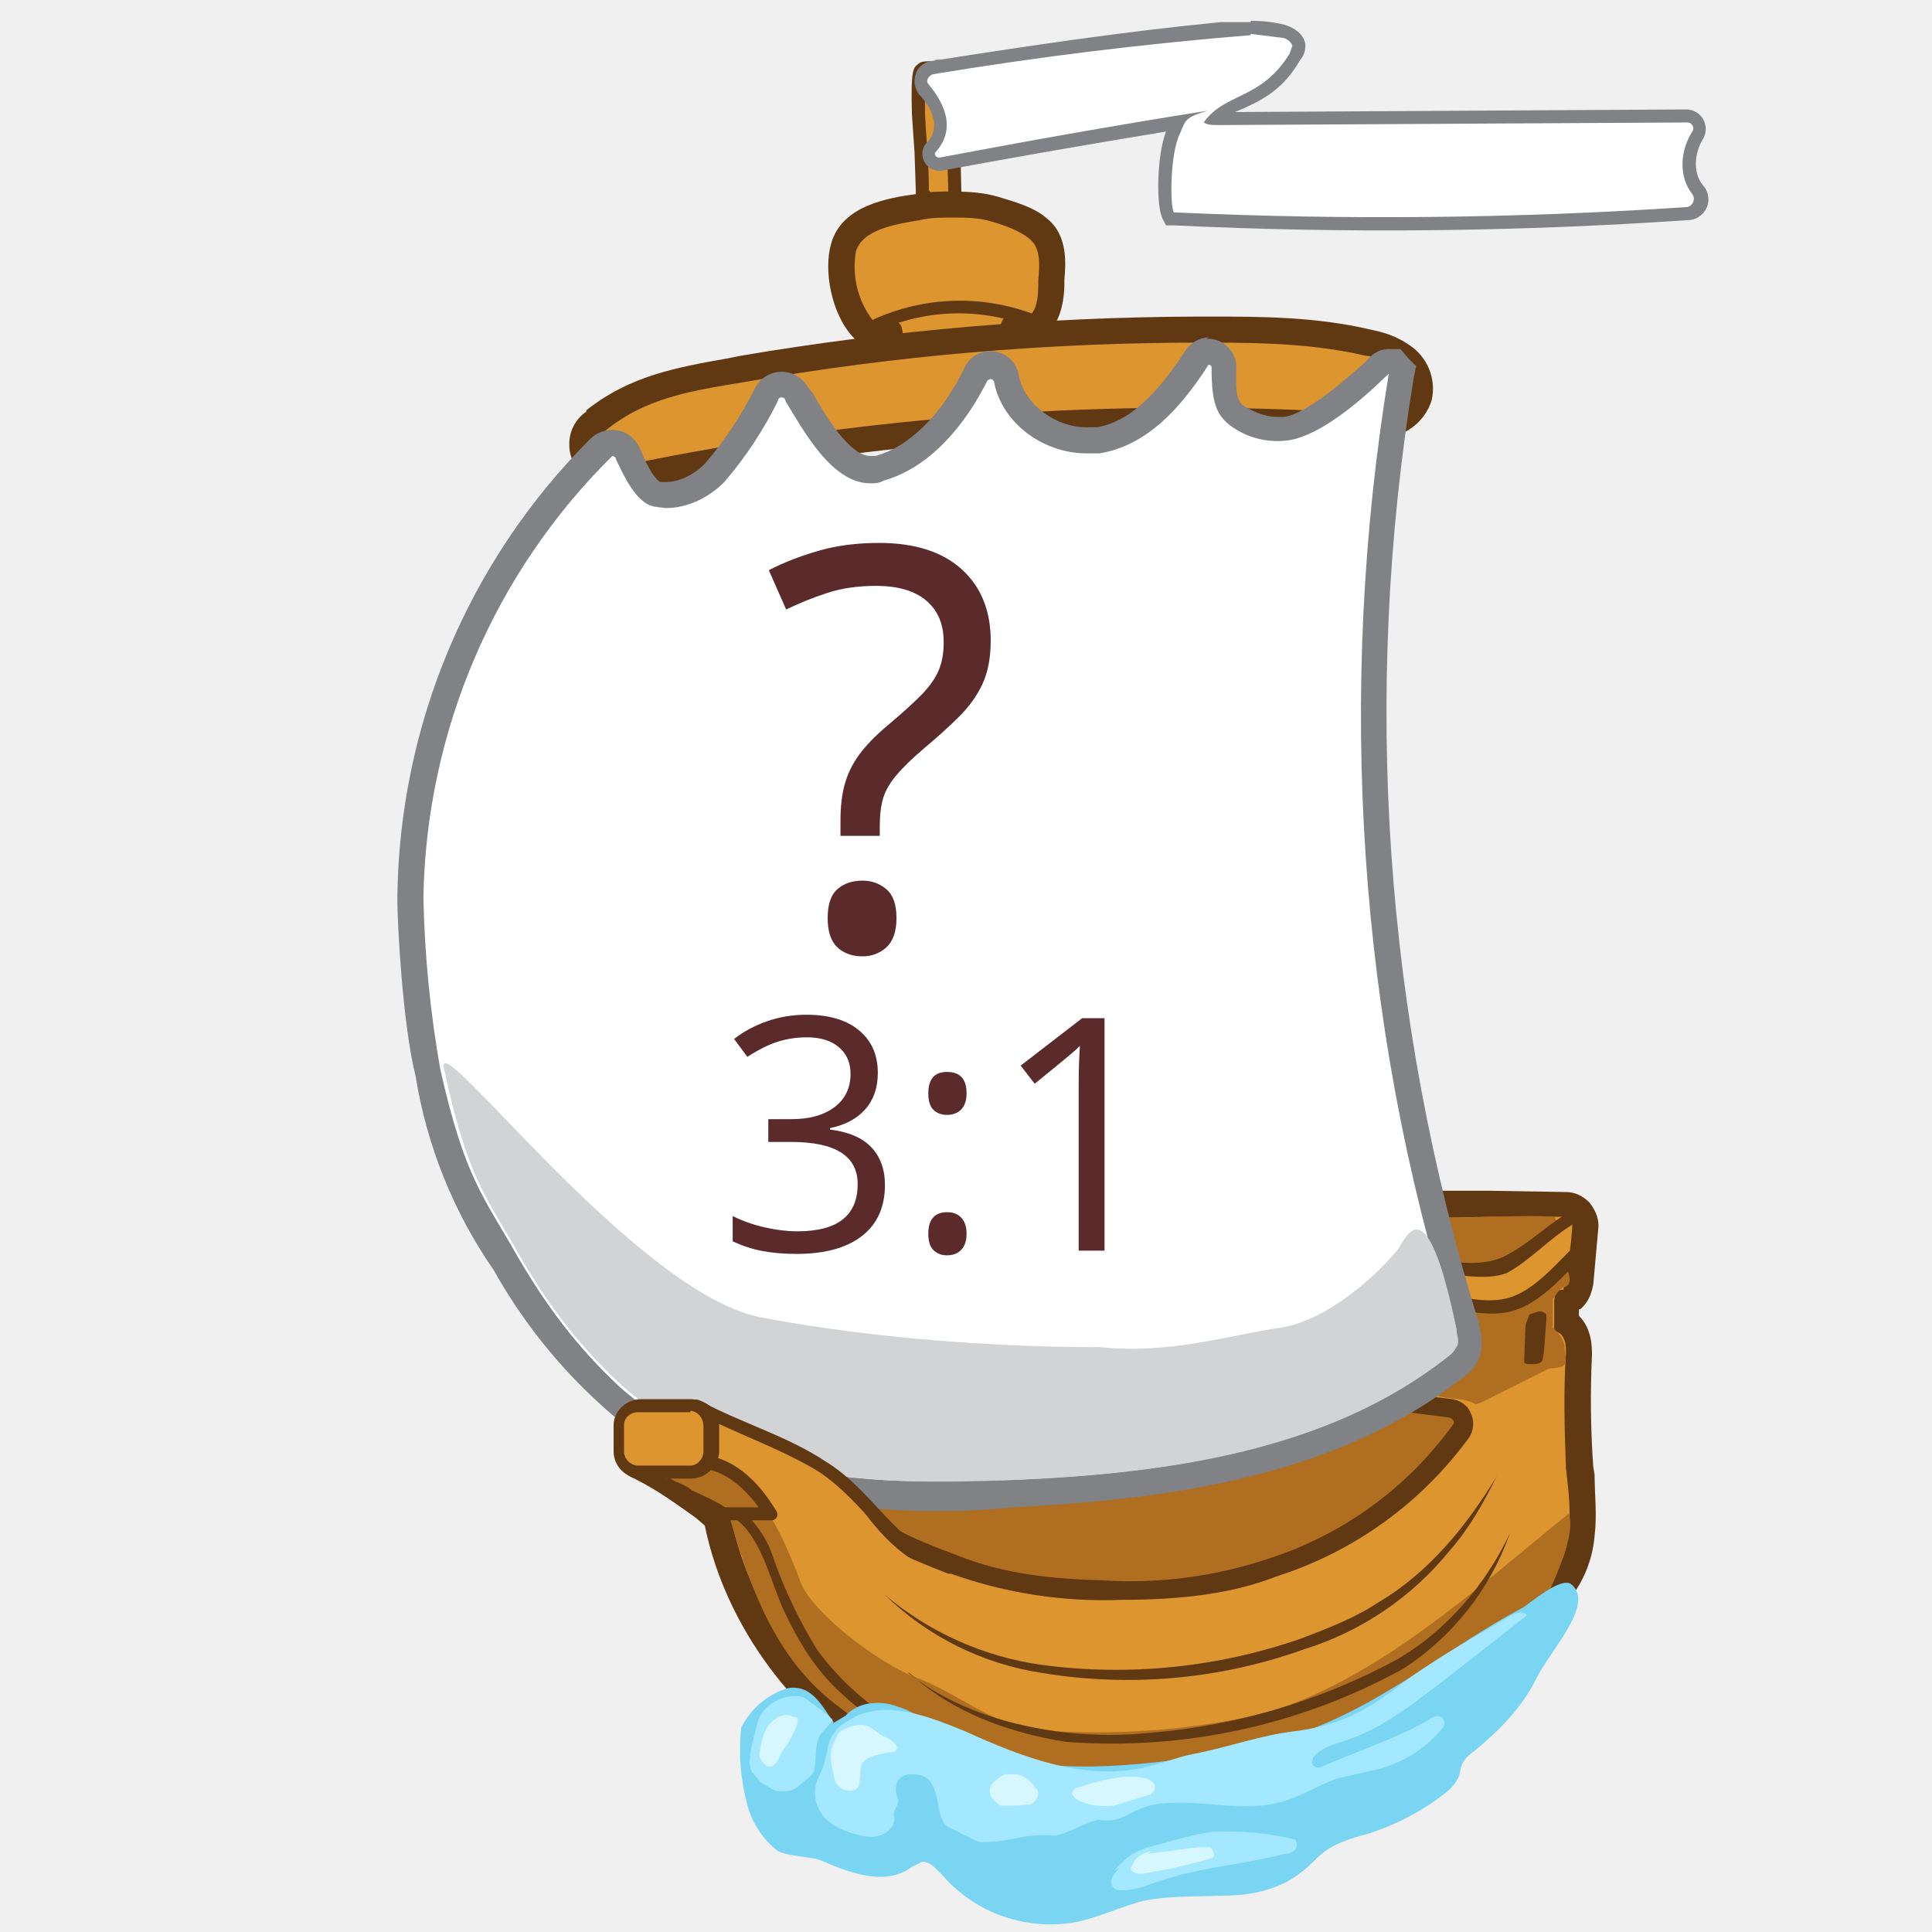
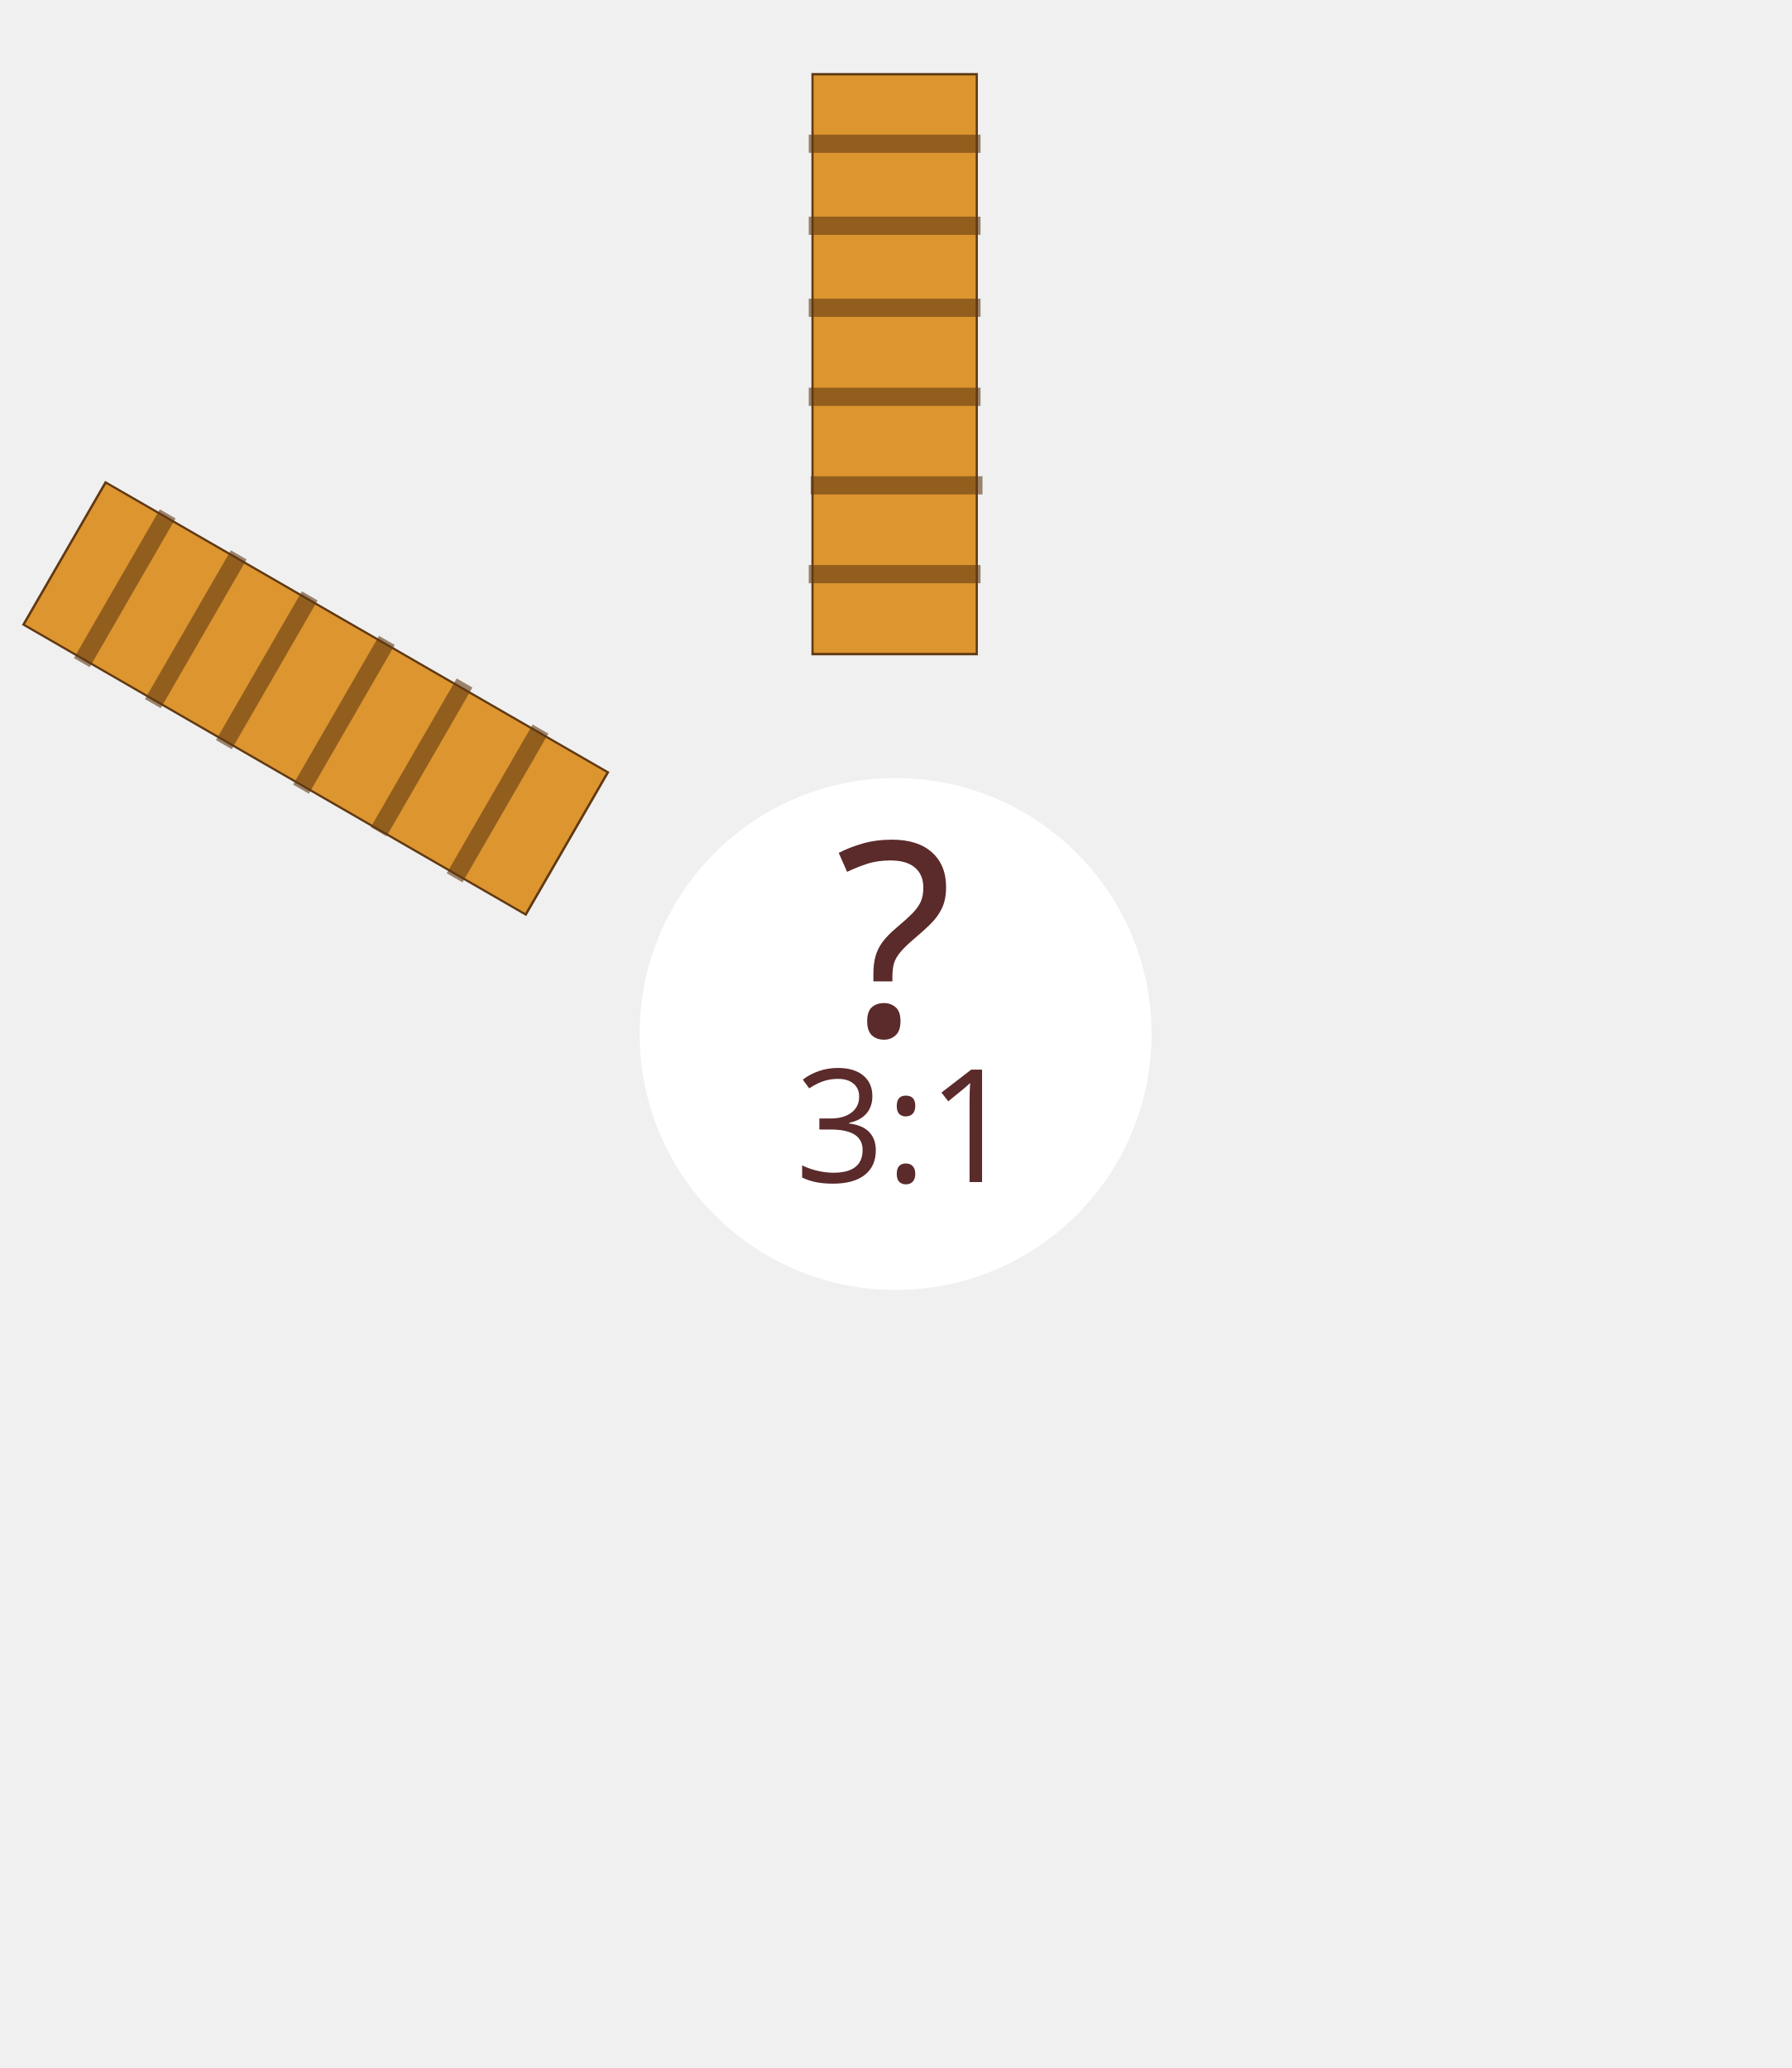
- <svg xmlns="http://www.w3.org/2000/svg" width="148.3" height="148.3">
-   <path d="M71.2 6.6c-.2-.3 0-.7.3-.8 7.4-1.2 14.8-2.4 22.2-3 1.5-.1 3.1-.2 4.6.2.4 0 0-.4 0 0 0 .2-.6.8-.7 1-3.2 3-4.5 4-5.3 4.5-7 1.2-13.3 2.3-20.3 3.7-.2 0-.4-.3-.2-.5 1.7-1.8.3-4-.6-5.1z" fill="#d1d3d4" />
-   <path d="M80.8 137.3a54.8 54.8 0 01-10.9-1.2l-1.1-.7c-7-4-12.2-11-13.7-18.6l-.1-.4-1-.7c-1.6-1.2-3-2.2-4.9-3-.6-.4-1-1-1-1.6v-1c0-.6.5-1.3 1.2-1.4.8-.3 1.7-.4 2.6-.4 2.7 0 5.3 1 7.6 1.9 3 1.3 4 1.8 6.8 3.3l.2.2a89 89 0 0018.6-2 55.2 55.2 0 0012.7-5c2-1.4 3.7-3.5 5.2-5.4 1.3-1.6 2.4-3.2 3-5 .2-.7.3-1.5.3-2.2 0-.9.6-1.6 1.5-1.6h2a220.7 220.7 0 0110.3 0c.5 0 .9.2 1.1.5s.5.7.5 1c0 1.5-.2 3-.4 4.5 0 .3-.2.8-.6 1.2l-.4.2v1.6l.2.2c.7.7.7 1.7.7 2.2-.2 2.9-.1 5.8 0 8.7l.1.7c.1 1.4.3 3 0 4.5a8 8 0 01-2.4 5v.1l-1.2.8-.2.4c-.7.9-1.5 1.8-2.5 2.6a62.1 62.1 0 01-34.2 10.6z" fill="#dd952f" />
-   <path d="M114.2 93.4h6c.2 0 .5.3.5.6a34.6 34.6 0 01-.7 5c-.2 0-.4 0-.6.2l-.1.6v2.3l.5.3c.4.4.4 1 .4 1.5-.2 3-.1 5.9 0 8.8.2 1.7.4 3.3.2 5a7 7 0 01-2.1 4.4l-1.2.9c-.9 1-1.6 2.1-2.7 2.8a61 61 0 01-44 9.4l-1-.7a27 27 0 01-13.3-18l-.3-.7c-2.2-1.6-3.8-3-6.3-4a.7.7 0 01-.3-.7v-1c0-.2.1-.4.4-.5.7-.2 1.5-.3 2.3-.3 2.4 0 5 .9 7.2 1.8 3 1.3 3.9 1.7 6.7 3.3l.4.3c6.4-.2 13-.4 19.2-2a56.6 56.6 0 0013-5.2c2.1-1.5 3.8-3.5 5.4-5.6 1.3-1.6 2.5-3.3 3.1-5.3.3-.8.4-1.7.4-2.5 0-.3.2-.6.5-.6h2l4.4-.1m0-2h-4.5l-2 .1a2.5 2.5 0 00-2.4 2.6l-.3 2a15 15 0 01-2.8 4.6c-1.4 1.9-3 3.8-5 5.1-.8.6-1.8 1-2.7 1.5a54.3 54.3 0 01-9.6 3.4c-5.8 1.5-12 1.8-18 2h-.2c-2.8-1.6-3.8-2.1-6.8-3.4-2.4-1-5.1-2-8-2-1 0-2 .1-2.9.4-1 .3-1.8 1.3-1.8 2.4v1c0 1 .5 2 1.5 2.4 1.8.9 3 1.8 4.7 3l.7.6c1.6 7.8 7 15 14.2 19.1l1.1.7 1 .4a63.1 63.1 0 0045.2-9.8c1.1-.8 2-1.9 2.7-2.8l.2-.3 1-.7h.1a9 9 0 002.8-5.8c.2-1.6 0-3.2 0-4.7l-.1-.6a72 72 0 01-.1-8.6c0-.6 0-2-1-3v-.5h.1c.8-.7.9-1.5 1-1.9l.4-4.5c0-.7-.3-1.3-.7-1.8-.5-.5-1.1-.8-1.8-.8l-6-.1z" fill="#603913" />
-   <path d="M108.4 99.4a20.7 20.7 0 011-5.8c.3-.2.6-.2.9-.2 3 .2 6-.2 9 0l.3.5c-.1-.5.6-.5.6-.5.1.8-.1-.2-.6.4s-.6.7-1.3 1.1l-1.7 1.3-1.4.9-1 .3c-1.7 0-3.4-.5-5.1-.5M111.6 100.3c1.5.4 3.2.1 4.6-.5s2.8-1.5 4-2.5c.3.5.5 1.3-.1 1.5-.2 0-.5.3-.6.5l-.3.4v2.1c.1.1-.2-.1-.1 0 .5.5 1 1 1 1.7 0 .2.2 1 0 1.2 0 .3-1 .3-1.3.4l-5 2.5-.5.2-.4-.2c-.9-.3-1.8-.2-2.7-.5.5-2 .9-4.5.9-6.6" fill="#af6e20" />
-   <path d="M109.7 97.7c1.8 0 4.3.7 6 0 1.8-1 3.2-2.6 5-3.7.5-.3 0-1.2-.5-.8-1.5.9-2.8 2.2-4.3 3-1.9 1.2-4.2.6-6.2.5-.7 0-.7 1 0 1z" fill="#603913" />
-   <path d="M109.7 100c2 .5 4.6 1.2 6.5.6 2-.6 3.8-2.6 5.1-4 .4-.5-.3-1.2-.7-.7-1.2 1.2-2.6 2.8-4.2 3.5-1.9.9-4.5.1-6.4-.3-.6-.1-1 .8-.3 1zM117.1 101.7l-.1 2.7v.2l.2.1c.5 0 1 .1 1.2-.3l.1-.5.2-2.6v-.4c-.2-.2-.4-.3-.7-.2l-.6.2" fill="#603913" />
-   <path d="M86.2 122h-1.8c-4.5 0-8-.7-11.2-1.9-3.5-1.3-6.7-2.5-8.8-5.7-.3-.4-.3-1 0-1.4l.8-1c.2-.2.5-.3.9-.3h.2a57.6 57.6 0 0033.7-4.1l1.4-.5h1.9l8 1a1.1 1.1 0 01.8 1.8c-3.3 4.8-8 8.2-14.3 10.5-3.3 1.1-7 1.7-11.6 1.7z" fill="#af6e20" />
-   <path d="M102.2 107.8h1l8 1c.4.1.5.4.3.6a28 28 0 01-14 10.2 33.4 33.4 0 01-13 1.7c-3.8-.1-7.5-.5-11-1.9-3.4-1.3-6.5-2.4-8.5-5.5-.1 0 0-.3 0-.4l.8-1a.4.4 0 01.3 0 58.3 58.3 0 0034.2-4.2l1.2-.5h.7m0-1.5h-1l-1.4.6a57.8 57.8 0 01-33.7 4c-.6 0-1.1.3-1.5.7l-.8 1c-.5.6-.5 1.5 0 2.2 2.2 3.4 5.7 4.7 9 6h.2a34.8 34.8 0 0013.2 2c4.6 0 8.5-.5 11.8-1.8a29.3 29.3 0 0014.8-10.7c.3-.5.4-1.2.1-1.8-.2-.6-.8-1-1.4-1.1l-8.1-1-1.3-.1z" fill="#603913" />
-   <path d="M71.2 15.3l-.4-.5-.3-6c-.1-3.2 0-3.4.3-3.5 0 0 .2-.2 1-.2.7 0 1 0 1.1.3.1.2.2.4.2 1l.2 9.2-2.1-.3z" fill="#dd952f" />
-   <path d="M71.8 5.6h.7v.9c.2 2.8.2 5.7.3 8.5l-1.3-.1-.2-.3c0-2-.2-3.9-.3-5.9v-3h.8m0-1c-.8 0-1.1 0-1.3.2-.4.3-.6.4-.5 3.9l.2 2.9.1 3v.2l.2.3.1.2.3.4h.4l.7.1.7.1 1.1.2V15l-.2-8.5c0-.8 0-1-.3-1.4-.3-.4-.8-.5-1.5-.5z" fill="#603913" />
-   <path d="M71.1 30.2c-.3 0-.8 0-1.3-.3h-.2l-.6-.4-.2-.2-.4-1.3v-.2-1.9H68c-.6 0-1.3-.2-1.7-.6a7.8 7.8 0 01-1.6-6.3c.7-2.3 3.7-2.8 5.7-3.1 1-.2 1.9-.2 2.7-.2 1.2 0 2.2.1 3.2.4 1 .3 2.5.7 3.5 1.5 1.1 1 1 2.7 1 3.9v.2c-.1 1-.2 2.3-1 3.2-.4.3-.8.5-1.3.5l-.7-.1v.8l-.1 1c-.1.5-.7.8-1 1a3 3 0 01-1.5 1.4c-1.2.6-2.6.6-3.6.7H71z" fill="#dd952f" />
-   <path d="M73.1 16.7c1 0 2 0 3 .3s2.2.7 3 1.4c.8.7.7 2 .6 3.1 0 1 0 2-.6 2.7l-.6.2-.9-.2c-.1 0-.3 0-.5.2-.5.4-.3 1.8-.4 2.4 0 .3-.9.4-1 .7 0 .5-.5.9-1 1a8 8 0 01-3.6.7c-.3 0-.6 0-.9-.2l-.5-.3-.3-.8c0-.5 0-2.7-.3-3l-.2-.2-.8.3H68c-.3 0-.8-.2-1-.4a6.8 6.8 0 01-1.3-5.3c.5-1.7 3.1-2.1 4.9-2.4.8-.2 1.7-.2 2.5-.2m0-2c-.9 0-1.8 0-2.8.2-2.2.3-5.7.9-6.5 3.8-.6 2 0 5.4 1.7 7.2.5.6 1.3 1 2 1v.8l-.1.4.1.5.3.8.2.5.3.3.9.6h.2c.7.3 1.3.4 1.7.4h.5c1.1 0 2.6-.1 4-.8.8-.4 1.4-1 1.8-1.6.4-.2 1.1-.7 1.3-1.6v-.8c.7 0 1.3-.4 1.8-.9 1-1 1.2-2.7 1.2-3.7V21.5c.1-1.2.3-3.4-1.3-4.7-1-.9-2.5-1.3-3.8-1.7-1-.3-2.2-.4-3.5-.4z" fill="#603913" />
-   <path d="M48 36.7c-1 0-1.8-.4-2.3-.8-.6-.4-1-1-1-1.8 0-.6.3-1.2.8-1.6l.1-.1A20 20 0 0156 28.5l1-.1c11.6-2 23.4-3 35-3.1h1c3.6 0 7.9 0 12 1 .8.2 1.8.4 2.6 1 1 .8 1.5 2 1.2 3.2-.2 1-1 1.7-2.2 2-.4.2-.9.2-1.4.2h-1a211.4 211.4 0 00-56.2 4z" fill="#dd952f" />
-   <path d="M93 26.3c4 0 7.9.1 11.8 1 .8.1 1.6.3 2.2.8.6.5 1 1.3.9 2.1-.2.7-.9 1.2-1.6 1.4l-1.1.1h-1a212.6 212.6 0 00-56.2 4c-.7 0-1.2-.3-1.8-.6-.6-.4-.7-1.4 0-1.9h.1c3.2-2.7 6.8-3.2 11-3.9 11.4-2 23.1-3 34.8-3h.9m0-2h-1a214 214 0 00-35.1 3l-1 .2c-3.9.7-7.5 1.3-10.9 4v.1a3 3 0 00-1.3 2.6c0 1 .6 2 1.4 2.6.7.4 1.6 1 2.8 1l.9-.2a210.4 210.4 0 0155.3-4l1 .1c.7 0 1.3 0 1.8-.2a4.1 4.1 0 003-2.8 4 4 0 00-1.7-4.2c-1-.7-2-1-3-1.2-4.2-1-8.6-1-12.2-1z" fill="#603913" />
-   <path d="M67.6 25.3a15 15 0 0111.5-.2c.6.2.8-.8.2-1a16 16 0 00-12.2.4c-.6.3 0 1.1.5.8zM48.4 112.1c1.2.3 3 .7 4.2.3 1.1-.4 1-1.8.8-2.7-.1-.5-.9-.3-.8.2.2.6.4 1.5-.5 1.8h-1c-.8 0-1.7-.1-2.5-.3-.5 0-.7.6-.2.7z" fill="#603913" />
-   <path d="M71.7 114.7c-3.9 0-7-.2-10-.8-6-1-11.2-3.4-14.9-6.8a40 40 0 01-8-10.2l-1.1-2c-2-3.2-3.2-5.4-4.9-12.6A87.3 87.3 0 0131.5 69C31.5 56.3 37 43 46 34.4c.3-.2.6-.4 1-.4.5 0 1 .4 1.3 1 .6 1.6 1.5 2.8 2.1 3h.7c1.3 0 2.7-.6 3.7-1.7 1.2-1.2 3.3-4.3 4-6a1.3 1.3 0 012.4 0l.3.4c1.2 2 3.1 5.4 5.3 5.4l.7-.1c3.8-1.2 6.3-5 7.4-7.3a1.2 1.2 0 012.3.4c.5 2.6 3.3 4.7 6.2 4.7h1c3.4-.6 5.7-3.7 7.4-6.3a1.2 1.2 0 011.9-.2c.2.2.4.5.4.9 0 3 .4 3.4 1.8 4.1a5.1 5.1 0 003 .5c2.3-.3 5.6-3.4 6.6-4.5.6-.5.8-.6 1.2-.6h.5l.6.7-.1.4c-4 24.3-2.4 49.5 4.9 73 .1.4.4 1.2 0 2-.2.6-.6 1-.9 1.1-9.6 7.6-22.5 9.1-33.9 9.7l-6 .1z" fill="#fff" />
-   <path d="M92.7 28c.1 0 .3 0 .3.2 0 3 .4 4 2.3 5a6.1 6.1 0 003.6.6c3.3-.5 7.6-5.1 7.7-5.1-4 24.4-2.4 49.7 5 73.3 0 .5.2 1 0 1.4a2 2 0 01-.6.7c-9.2 7.3-21.6 9-33.3 9.5l-6 .1a55 55 0 01-10-.8c-5.1-1-10.3-3-14.2-6.5-3.2-3-5.6-6.2-7.8-10-2.6-4.6-4-5.9-5.9-14.3a86.1 86.1 0 01-1.3-13.2A48.8 48.8 0 0147 35c.1 0 .3.1.3.3.5 1 1.5 3.4 3 3.6l.8.1c1.7 0 3.3-.8 4.5-2a30 30 0 004.1-6.2.3.3 0 01.6 0c1.3 2.1 3.5 6.3 6.5 6.3.3 0 .7 0 1-.2 3.6-1 6.3-4.3 8-7.7l.2-.1c.1 0 .2 0 .3.2.6 3.2 3.8 5.5 7.1 5.5h1c3.7-.6 6.3-3.6 8.3-6.7l.1-.2m0-2c-.7 0-1.4.4-1.8 1-2.4 3.7-4.5 5.5-6.8 5.9h-.8c-2.4 0-4.8-1.8-5.2-4a2.2 2.2 0 00-4.2-.5c-1.7 3.5-4.2 6-6.8 6.7h-.4c-1.6 0-3.5-3.2-4.4-4.8l-.4-.5a2.3 2.3 0 00-4.1.2 28 28 0 01-3.8 5.7c-.9.9-2 1.4-3 1.4h-.4c-.3-.1-.9-.9-1.5-2.4-.4-1-1.2-1.6-2.2-1.6-.7 0-1.3.3-1.7.7A50.5 50.5 0 0030.5 69c0 1.9.4 9.6 1.4 13.6a36.3 36.3 0 006 14.9 41 41 0 008.3 10.4c3.8 3.5 9 6 15.2 7.1a56.2 56.2 0 0016.4.7c11.5-.6 24.6-2.2 34.4-9.9.3-.2 1-.7 1.3-1.5.5-1.1.1-2.2 0-2.8a158.6 158.6 0 01-5-72.4l.2-1-.6-.6-.6-.7h-.9c-.8 0-1.3.4-1.8 1-2.8 2.5-4.9 4-6.2 4.2H98c-.6 0-1.3-.2-1.9-.5-1-.5-1.3-.6-1.2-3.2a2.2 2.2 0 00-2.3-2.3z" fill="#808285" />
-   <path d="M84.4 103.4c5.4.6 10.3-1 14-1.5 3.5-.6 7.2-3.9 8.9-6 .7-1 2.2-5 4.5 6.1 0 .5.3 1 0 1.4a2 2 0 01-.6.7c-9.2 7.3-21.6 9-33.3 9.5-5.3.2-10.6.3-15.9-.7-5.2-1-10.3-3-14.2-6.5-3.3-3-5.7-6.2-7.9-10-2.6-4.6-4-5.9-5.8-14.3-1-3.9 14.5 17 24.2 19 13.1 2.5 26 2.3 26.1 2.3z" fill="#d1d3d4" />
-   <path d="M50.4 113c1.3 1 2.1-.2 5.5.6.3 0 1.5.8 1.7 1l1.5 2.1c.6 2.2 1.9 4.2 2.3 4.6.4.4 1.4 1.6 2.7 1.5 1 0 .5.7 1.5.5 1.2-.3 2.3-.8 3.4-1.3l1.7-.9c.6-.2.7 0 1-.5-2.8-1.1-5-3.7-6.6-6.4-.2-.3-1.6-.9-1.7-1-2.5-1.2-4.2-2.7-6.8-3.6l-2.3-1a.3.3 0 00-.4.3c.3 1 1 2.4.6 3-.3.6-.8 1-1.4 1.2l-2 .4-.7-.5z" fill="#dd952f" />
-   <path d="M120.4 116.2c-6.6 5.3-14.8 13-23.7 15.4a57.6 57.6 0 01-17 1.2c-3.2-.2-6.3-2.9-9.3-4-3-1.1-8.3-5.2-9-7.5-.9-2.3-1.9-4.9-4-7.2-.4-.3-2.5-1.6-3-1.7l-.8-.1-3.8.2 2 1.2c.5.2 1 .4 1.3.7.7.3 2.2 1 2.7 1.4 1.7 5.7 3.5 11.5 8.7 15.3a34.3 34.3 0 0016 6.6c5 .7 10.2 0 15.3-1 4.1-.8 8.3-1.9 12.1-3.7a24 24 0 009.5-8c1-1.5 3.8-7.2 3-8.8z" fill="#af6e20" />
-   <path d="M56.6 116.7c2 1.6 2.6 5 3.7 7.2 1.1 2.3 2.4 4.4 4.3 6.1 3.5 3.3 8.4 5.3 13.2 5.7.5 0 .5-.7 0-.7a20.5 20.5 0 01-15.1-8.4 36.5 36.5 0 01-3.3-6.9A8 8 0 0057 116c-.4-.3-.8.4-.4.7z" fill="#603913" />
-   <path d="M53.9 112.7c2.2.3 3.7 2 4.9 3.8l.4-.8h-3.9c-.6 0-.6 1 0 1h3.9c.4 0 .6-.4.4-.7-1.2-2-3-4-5.5-4.3-.6-.1-.9.9-.2 1z" fill="#603913" />
-   <path d="M49.1 113c-.9 0-1.6-.7-1.6-1.6v-2c0-.8.7-1.6 1.6-1.6H53c1 0 1.7.8 1.7 1.7v1.9c0 .9-.8 1.6-1.7 1.6h-3.8z" fill="#dd952f" />
-   <path d="M53 108.3c.5 0 1 .5 1 1.2v1.9c0 .6-.5 1.1-1 1.1H49c-.6 0-1.1-.5-1.1-1.1v-2c0-.6.5-1 1.1-1H53m0-1h-3.8c-1.1 0-2.1.9-2.1 2v2c0 1.2 1 2.1 2.1 2.1H53c1.2 0 2.2-1 2.2-2.1v-2c0-1.1-1-2-2.2-2z" fill="#603913" />
-   <path d="M53.2 108.3c3.1 1.7 6.6 2.8 9.7 4.7 2.7 1.8 4.5 4.7 7.2 6.7.6.3 1-.5.5-.9-2.7-2-4.4-4.9-7.2-6.6-3-2-6.6-3-9.7-4.7-.6-.3-1 .5-.5.8z" fill="#603913" />
-   <path d="M64 132.2c-.8-1-1.6-3-3.6-2.6a6 6 0 00-3.5 3 16 16 0 00.6 6.4 6.6 6.6 0 002.1 3c.6.5 2.7.5 3.4.8 2.3 1 5 2 7 .5l.8-.4c.6 0 1 .5 1.5 1a11 11 0 0010.5 3.6c1.7-.4 3.4-1.2 5-1.6 2-.4 4.2-.3 6.3-.4 2 0 4.2-.5 5.8-1.8.7-.5 1.3-1.3 2.1-1.8 1-.6 2.1-.9 3.2-1.2 2.1-.7 4.2-1.8 5.9-3.2a3 3 0 00.9-1.2c.1-.3.1-.7.3-1 .2-.4.6-.7 1-1 1.8-1.5 3.5-3.2 4.6-5.4 1-2.1 4.6-5.8 2.7-7.3-.8-.6-3.2 1.5-3.7 1.8-5.8 3-11.8 8.4-19 10.2A63 63 0 0191 135c-6.2.8-13 1.3-18.3-1.9-1.3-.7-2.4-1.7-3.8-2.1-1.3-.5-3-.4-4 .7l-1 .6z" fill="#7ad5f3" />
-   <path fill="#a3e8ff" d="M64.6 132.3l.3-.1zM103.3 133.6c3-1 5.4-3 7.9-4.9l6-4.7c-.2-.4-.8-.2-1.2 0-2.9 1.7-6 3.4-8.6 5.4s-4.8 3.1-8.1 3.5c-2.5.3-5 1.2-7.5 1.7-1.2.2-2.4.7-3.7 1-4.7 1.2-9.6-.7-14-2.7-2.7-1.1-5.9-2.4-8.5-1.1l-.7.4c-.8.5-1.3 1.3-1.4 2.2l-.3 1.2-.4.9c-.5 1.1-.2 2.5.8 3.3.7.6 2.3 1.2 3.3 1.2s2-.8 1.7-1.7c0-.5.5-.8.3-1.3-.4-1 .1-1.9 1.2-1.8 1.1 0 1.5.6 1.8 1.7.2.9.2 2 1 2.4.3.1 2.1 1.1 2.4 1.1 2.5 0 3.2-.7 5.6-.5.8 0 2.7-1.2 3.5-1.2 1.8.3 2.4-.9 4.3-1.2 3.2-.5 6.6.7 9.7-.2 1.5-.4 2.8-1.3 4.3-1.8l3.1-.7a9.5 9.5 0 004.8-3c.2-.2.4-.6.2-.8-.1-.4-.8-.3-1.1 0-2.6 1.5-5.5 2.4-8.2 3.6-.3.2-.8 0-.8-.3l.1-.4c.7-.8 1.6-1 2.5-1.3zM63.9 132c-.7-.7-1.7-1.3-1.9-1.5-.5-.5-1.7-.3-2.3 0a3 3 0 00-1.5 1.5l-.5 2c-.1.7-.3 1.4 0 2l.7.8.8.5c.3.2.6.2.9.2.4 0 .9-.1 1.2-.4.4-.4 1-.7 1.2-1.2.2-1 0-2 .5-2.8l.9-1z" />
+ <svg xmlns="http://www.w3.org/2000/svg" width="346.41" height="400">
  <g>
-     <path d="M85.5 143.6l.8-.8c.7-.7 1.7-1 2.6-1.2 1.4-.4 2.8-.8 4.2-1a22.9 22.9 0 016.3.6c.2.2.2.6 0 .8-.2.2-.5.3-.8.3-3 .8-6.3 1-9.3 2-1 .3-2 .8-3.2.8-.2 0-.4 0-.6-.2-.5-.4 0-1.1.4-1.5" fill="#a3e8ff" />
+     <g id="svg_5" stroke="null">
+       <g id="svg_4" stroke="null">
+         <path id="svg_6" fill="#dd952f" d="m157.156,14.312l31.77,0l0,112.25l-31.77,0l0,-112.25z" stroke="null" />
+         <path id="svg_7" class="st26" d="m188.691,14.594l0,111.687l-31.347,0l0,-111.687l31.254,0m0.469,-0.469l-32.145,0l0,112.626l32.192,0l0,-112.626l-0.047,0l0,0z" fill="#603913" stroke="null" />
+         <g id="svg_8" opacity="0.6" stroke="null">
+           <path id="svg_9" class="st26" d="m156.405,26.044l33.225,0l0,3.52l-33.225,0l0,-3.52zm0,15.861l33.225,0l0,3.52l-33.225,0l0,-3.52zm0,15.861l33.225,0l0,3.52l-33.225,0l0,-3.52zm0,17.222l33.225,0l0,3.52l-33.225,0l0,-3.52zm0.375,17.128l33.225,0l0,3.52l-33.225,0l0,-3.52zm-0.375,17.175l33.225,0l0,3.52l-33.225,0l0,-3.52z" fill="#603913" stroke="null" />
+         </g>
+       </g>
+     </g>
+     <g transform="rotate(-60 61.1425 134.937)" id="svg_10" stroke="null">
+       <g id="svg_4" stroke="null">
+         <path id="svg_11" fill="#dd952f" d="m45.093,78.812l31.77,0l0,112.25l-31.77,0l0,-112.25z" stroke="null" />
+         <path id="svg_12" class="st26" d="m76.629,79.094l0,111.687l-31.347,0l0,-111.687l31.254,0m0.469,-0.469l-32.145,0l0,112.626l32.192,0l0,-112.626l-0.047,0l0,0z" fill="#603913" stroke="null" />
+         <g id="svg_13" opacity="0.6" stroke="null">
+           <path id="svg_14" class="st26" d="m44.343,90.544l33.225,0l0,3.52l-33.225,0l0,-3.52zm0,15.861l33.225,0l0,3.52l-33.225,0l0,-3.52zm0,15.861l33.225,0l0,3.52l-33.225,0l0,-3.52zm0,17.222l33.225,0l0,3.52l-33.225,0l0,-3.52zm0.375,17.128l33.225,0l0,3.52l-33.225,0l0,-3.52zm-0.375,17.175l33.225,0l0,3.52l-33.225,0l0,-3.52z" fill="#603913" stroke="null" />
+         </g>
+       </g>
+     </g>
+     <ellipse stroke-width="0" stroke="#000" ry="49.501" rx="49.501" id="svg_15" cy="200" cx="173.205" fill="#fff" />
+     <g stroke="null" id="svg_18">
+       <text transform="matrix(1.21918 0 0 1.21918 -34.8712 -50.3149)" stroke="null" id="svg_16" x="161.13" y="205.608" font-size="43" font-family="OpenSans-Bold" fill="#5b2a2a">?</text>
+       <text transform="matrix(1.21918 0 0 1.21918 -34.8712 -50.3149)" stroke="null" id="svg_17" x="154.701" y="228.808" font-size="25" font-family="OpenSans" fill="#5b2a2a">3:1</text>
+     </g>
  </g>
-   <g>
-     <path d="M78.1 136.2h-1l.3-.1c-.3.1-.7.3-1 .6-.3.2-.5.6-.4 1 .1.4.5.7.8.9h1.3l1-.1c.4-.2.6-.5.6-.9 0-.2-.2-.3-.3-.5-.3-.4-.8-.8-1.3-.9zM88.6 137.4c.2-.4-.2-.8-.7-.9-1.8-.5-5.1.7-5.1.7-.2 0-.5.2-.5.4 0 .3.3.5.5.6.8.4 1.8.5 2.7.4l2.6-.8c.2 0 .4-.2.5-.4zM92.9 141.8h-1l-3.8.5.3-.2c-.5.1-1 .3-1.3.7l-.3.6c0 .4.7.5 1.1.4a43.3 43.3 0 005.2-1.2c.2-.2 0-.6-.2-.8zM68.1 133.4c-.7-.2-1.3-1.1-2.1-1a3 3 0 00-1.6.6l-.5 1c-.3.8 0 1.9.2 2.7.2.6 1 .9 1.5.7.3-.1.4-.5.4-.9l.1-1c.4-.8 1.4-.8 2.2-1 .2 0 .4 0 .5-.2.2-.3-.3-.7-.7-.9zM61 131.8c-.5-.2-.8-.2-1.3 0l-.6.5c-.5.6-.7 1.5-.8 2.3 0 .5.4 1 .8 1 .3 0 .5-.3.6-.5l.4-.8c.5-.5 1.5-2.4 1-2.5z" fill="#d7f7ff" />
-   </g>
-   <g>
-     <path d="M67.9 122.4a23.8 23.8 0 0012.1 5.4 43.2 43.2 0 0019.8-2c2.1-.8 4.2-1.6 6-2.8 3.9-2.3 6.8-5.9 9.1-9.7-1 2-2.1 4-3.6 5.7a23.3 23.3 0 01-11.2 7.6 40.2 40.2 0 01-20.2 1.8 22 22 0 01-12-6z" fill="#603913" />
-   </g>
-   <g>
-     <path d="M69.7 128.4c3.5 2.8 7.9 4.1 12.2 4.6a31.3 31.3 0 006.5 0 48 48 0 0018.8-5.6c3.8-2.2 6.8-5.7 8.7-9.7a20.5 20.5 0 01-8.2 10.4 46.3 46.3 0 01-25.9 5.6c-4.4-.7-8.8-2.3-12-5.3z" fill="#603913" />
-   </g>
-   <g>
-     <path d="M105.8 17.2a336 336 0 01-15.7-.4h-.3l-.1-.2c-.5-.7-.4-5 .4-6.7l.1-.2.2-.3c-6.2 1-12 2-18.2 3.2H72a.8.8 0 01-.8-.5c0-.2 0-.6.2-.8 1.4-1.5.4-3.2-.6-4.4-.2-.3-.3-.7-.2-1s.5-.6.8-.7a289 289 0 0124.5-3c1 0 1.7 0 2.5.2 1 .2 1.1.8 1.2 1.1 0 .4-.2.6-.3.8-1.3 2.2-2.8 3-4.2 3.6-.7.3-1.4.7-2 1.2h.3l18.7-.1 17.3-.1a1 1 0 01.8 1.5c-.7 1.2-1 3 0 4.2.3.3.3.7.1 1.1-.1.4-.5.7-1 .7-7.3.5-15.5.8-23.6.8z" fill="#fff" />
-     <path d="M96 2.6l2.4.3c.3 0 .7.3.8.6l-.2.6c-2.2 3.6-5 3-6.6 5.3.3.2.7.2 1.1.2h.1l35.9-.2c.4 0 .6.4.4.7-.9 1.4-1.1 3.4 0 4.8.3.4 0 1-.5 1a349.2 349.2 0 01-39.3.4c-.3-.5-.3-4.6.5-6.1.4-1 .4-1.2 2.1-1.7-7 1.1-13.7 2.3-20.6 3.6-.3 0-.4-.3-.3-.4 1.8-2 .4-4.1-.5-5.2-.3-.3 0-.7.3-.8a294 294 0 0124.4-3m0-1h-2.3c-7.2.7-14 1.7-22.3 3-.5.1-1 .5-1.1 1-.2.5-.1 1 .2 1.5 1 1 1.8 2.6.6 3.8-.3.3-.4.9-.2 1.3a1.3 1.3 0 001.4.8 857 857 0 0117.2-3c-.7 1.8-.8 5.9-.2 6.8l.2.4h.6a339.9 339.9 0 0039.4-.4 1.6 1.6 0 001.2-2.7c-.8-1-.6-2.5 0-3.5a1.5 1.5 0 00-1.2-2.3l-17.4.1-17.3.1.7-.3c1.3-.6 3-1.4 4.3-3.7.2-.2.4-.6.4-1.1 0-.4-.3-1.2-1.6-1.6-.8-.2-1.6-.3-2.6-.3z" fill="#808285" />
-   </g>
-   <text transform="translate(55.1 96)" fill="#5b2a2a" font-family="OpenSans" font-size="25">3:1</text>
-   <text transform="translate(58.5 72.8)" fill="#5b2a2a" font-family="OpenSans-Bold" font-size="43">?</text>
</svg>
